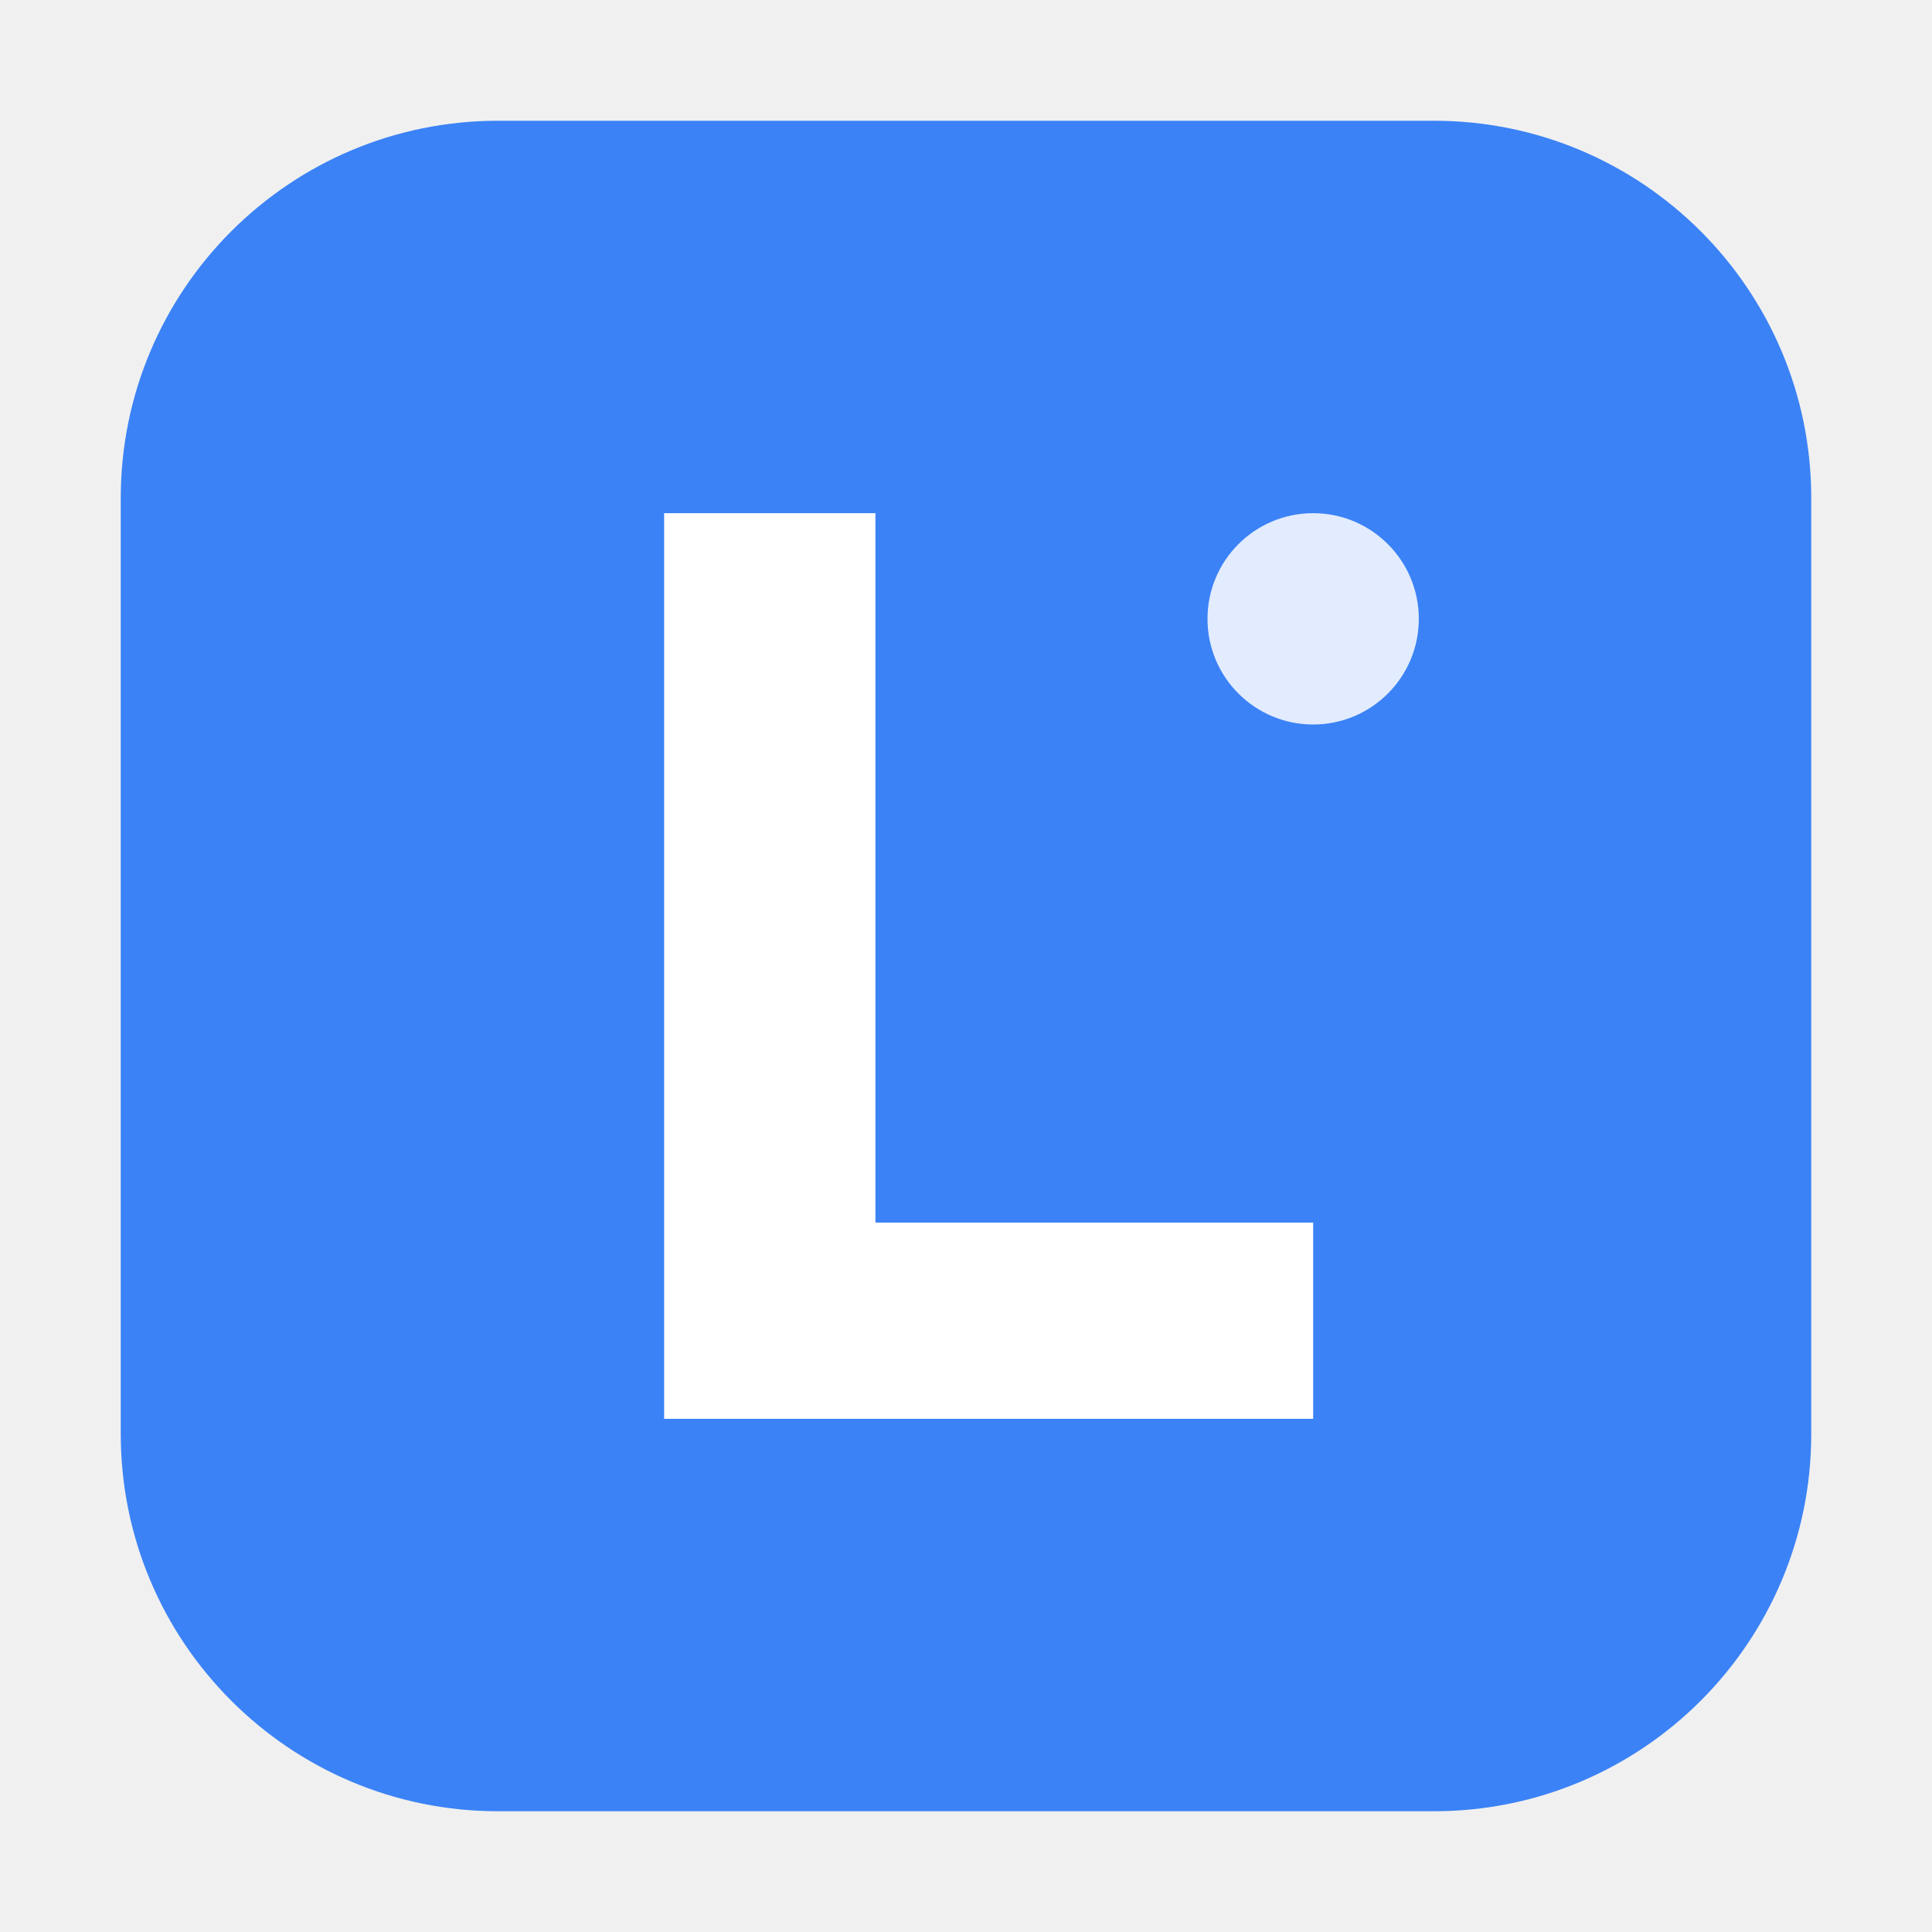
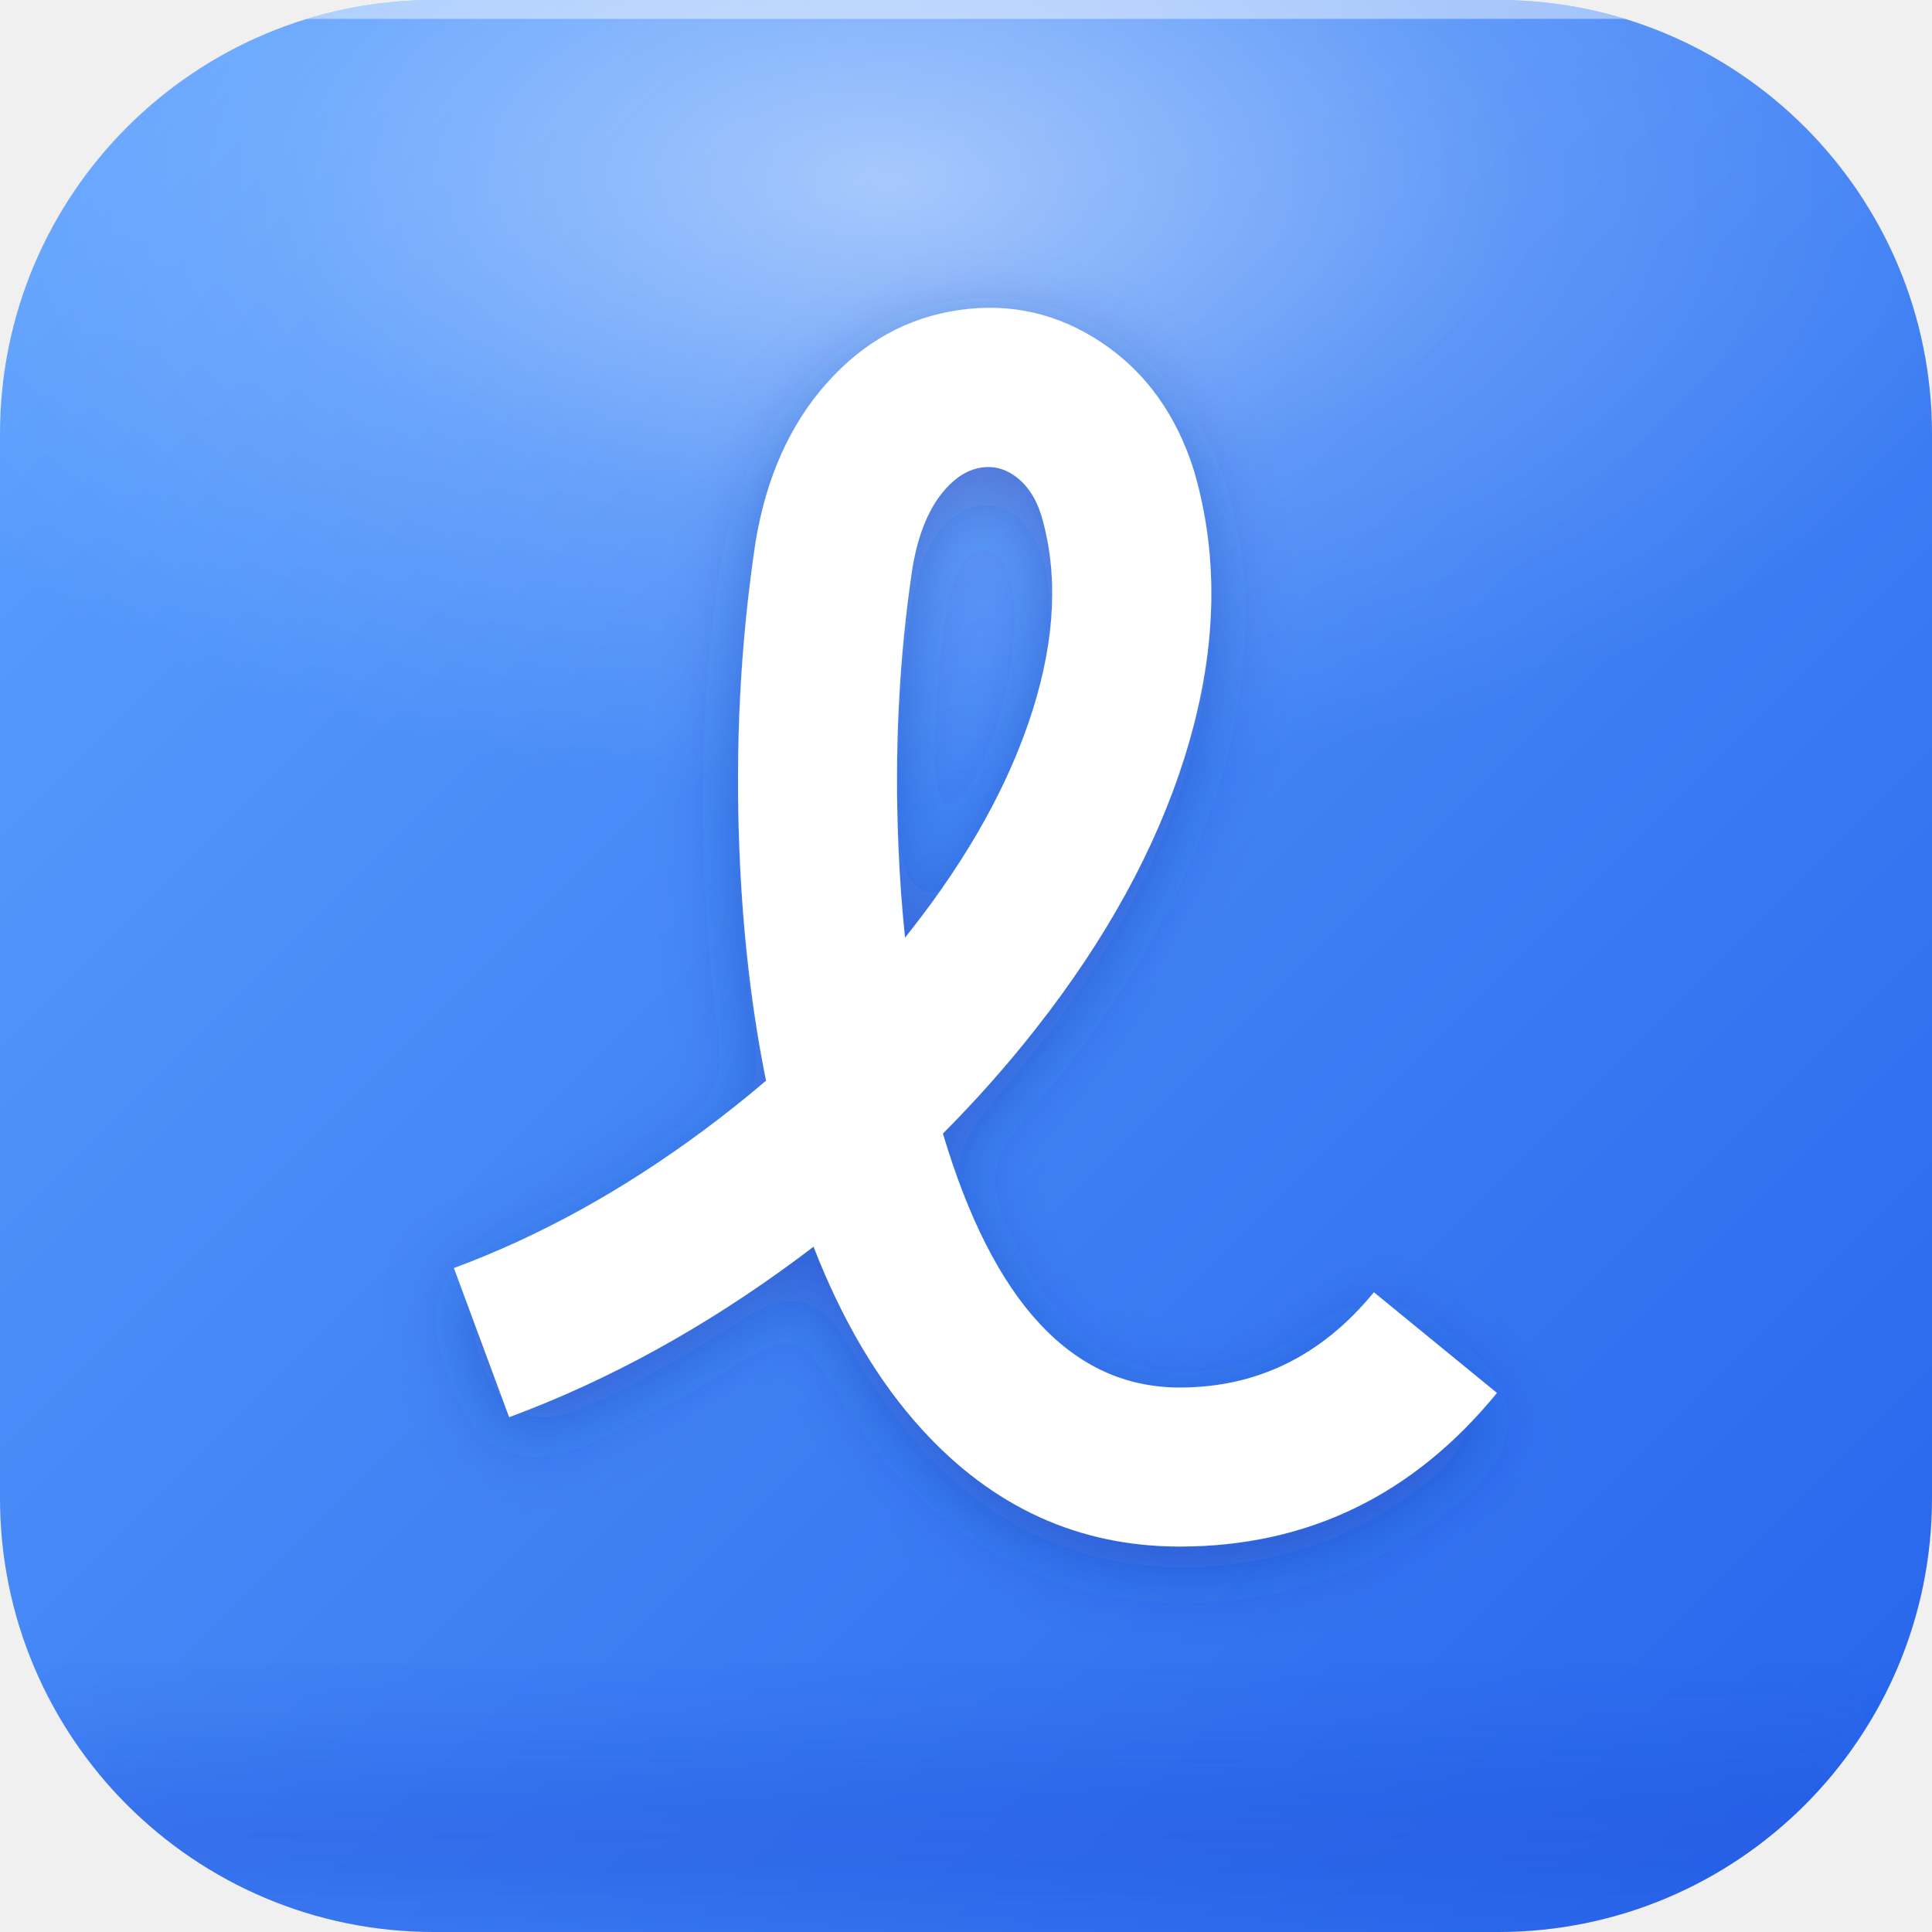
<svg xmlns="http://www.w3.org/2000/svg" width="1024" height="1024" viewBox="0 0 1024 1024">
-   <rect x="64" y="64" width="896" height="896" rx="200" fill="#3b82f6" />
-   <path d="M352 272 h112 v376 h232 v104 h-344 z" fill="#ffffff" />
-   <circle cx="696" cy="328" r="56" fill="#ffffff" opacity="0.85" />
+   <defs>
+     <linearGradient id="tile" x1="0" y1="0" x2="1" y2="1">
+       <stop offset="0" stop-color="#5EA3FF" />
+       <stop offset="1" stop-color="#2563EB" />
+     </linearGradient>
+     <radialGradient id="flare" cx="0.5" cy="0.5" r="0.5">
+       <stop offset="0" stop-color="#FFFFFF" stop-opacity="0.5" />
+       <stop offset="0.55" stop-color="#FFFFFF" stop-opacity="0.14" />
+       <stop offset="1" stop-color="#FFFFFF" stop-opacity="0" />
+     </radialGradient>
+     <clipPath id="squircle">
+       <rect width="1024" height="1024" rx="230" />
+     </clipPath>
+     <filter id="soft" x="-40%" y="-40%" width="180%" height="180%">
+       <feGaussianBlur stdDeviation="36" />
+     </filter>
+     <filter id="lift" x="-20%" y="-20%" width="140%" height="140%">
+       <feDropShadow dx="0" dy="12" stdDeviation="20" flood-color="#1535A0" flood-opacity="0.38" />
+     </filter>
+   </defs>
+   <rect width="1024" height="1024" rx="230" fill="url(#tile)" />
+   <g clip-path="url(#squircle)">
+     <ellipse cx="470" cy="95" rx="620" ry="330" fill="url(#flare)" />
+     <rect width="1024" height="10" fill="#FFFFFF" opacity="0.45" />
+     <rect x="0" y="930" width="1024" height="120" fill="#1D4ED8" opacity="0.4" filter="url(#soft)" />
+   </g>
+   <g filter="url(#lift)">
+     <path fill="#FFFFFF" transform="translate(185.11 158.86) scale(0.4433)" d="M 125.168 1157.773 C 227.242 1119.969 326.762 1065.09 423.727 993.148 C 449.566 973.977 474.441 954.176 498.355 933.75 C 481.438 850.156 470.906 760.27 466.762 664.086 C 461.211 535.418 467.598 410.43 485.914 289.133 C 498.738 212.164 527.07 149.055 570.898 99.793 C 614.945 50.289 667.793 21.133 729.441 12.324 C 790.945 3.539 847.742 16.582 899.832 51.453 C 951.906 86.312 988.512 136.977 1009.645 203.445 C 1041.074 309.82 1037.332 424.664 998.418 547.973 C 964.105 656.707 904.867 764.629 820.711 871.734 C 786.438 915.355 749.441 957.094 709.727 996.941 C 770.09 1199.391 864.473 1300.617 992.879 1300.617 C 1085.566 1300.617 1162.977 1262.648 1225.105 1186.715 L 1372.219 1307.078 C 1272.066 1429.492 1145.621 1490.695 992.879 1490.695 C 872.676 1490.695 770.035 1444.086 684.953 1350.867 C 632.781 1293.711 589.516 1220.797 555.148 1132.125 C 549.141 1136.715 543.086 1141.27 536.992 1145.793 C 425.492 1228.523 310.223 1291.934 191.184 1336.02 Z M 664.477 762.836 C 666.746 760 669.004 757.152 671.25 754.297 C 741.145 665.34 789.777 577.496 817.148 490.77 C 844.414 404.379 847.816 326.555 827.355 257.305 C 820.43 235.582 809.34 219.613 794.094 209.406 C 782.352 201.547 769.762 198.574 756.324 200.496 C 740.594 202.742 726.121 211.293 712.902 226.145 C 693.387 248.082 680.223 279.492 673.406 320.379 C 657.227 427.637 651.645 539.477 656.664 655.902 C 658.246 692.68 660.852 728.324 664.477 762.836 Z M 664.477 762.836 " />
+   </g>
</svg>
